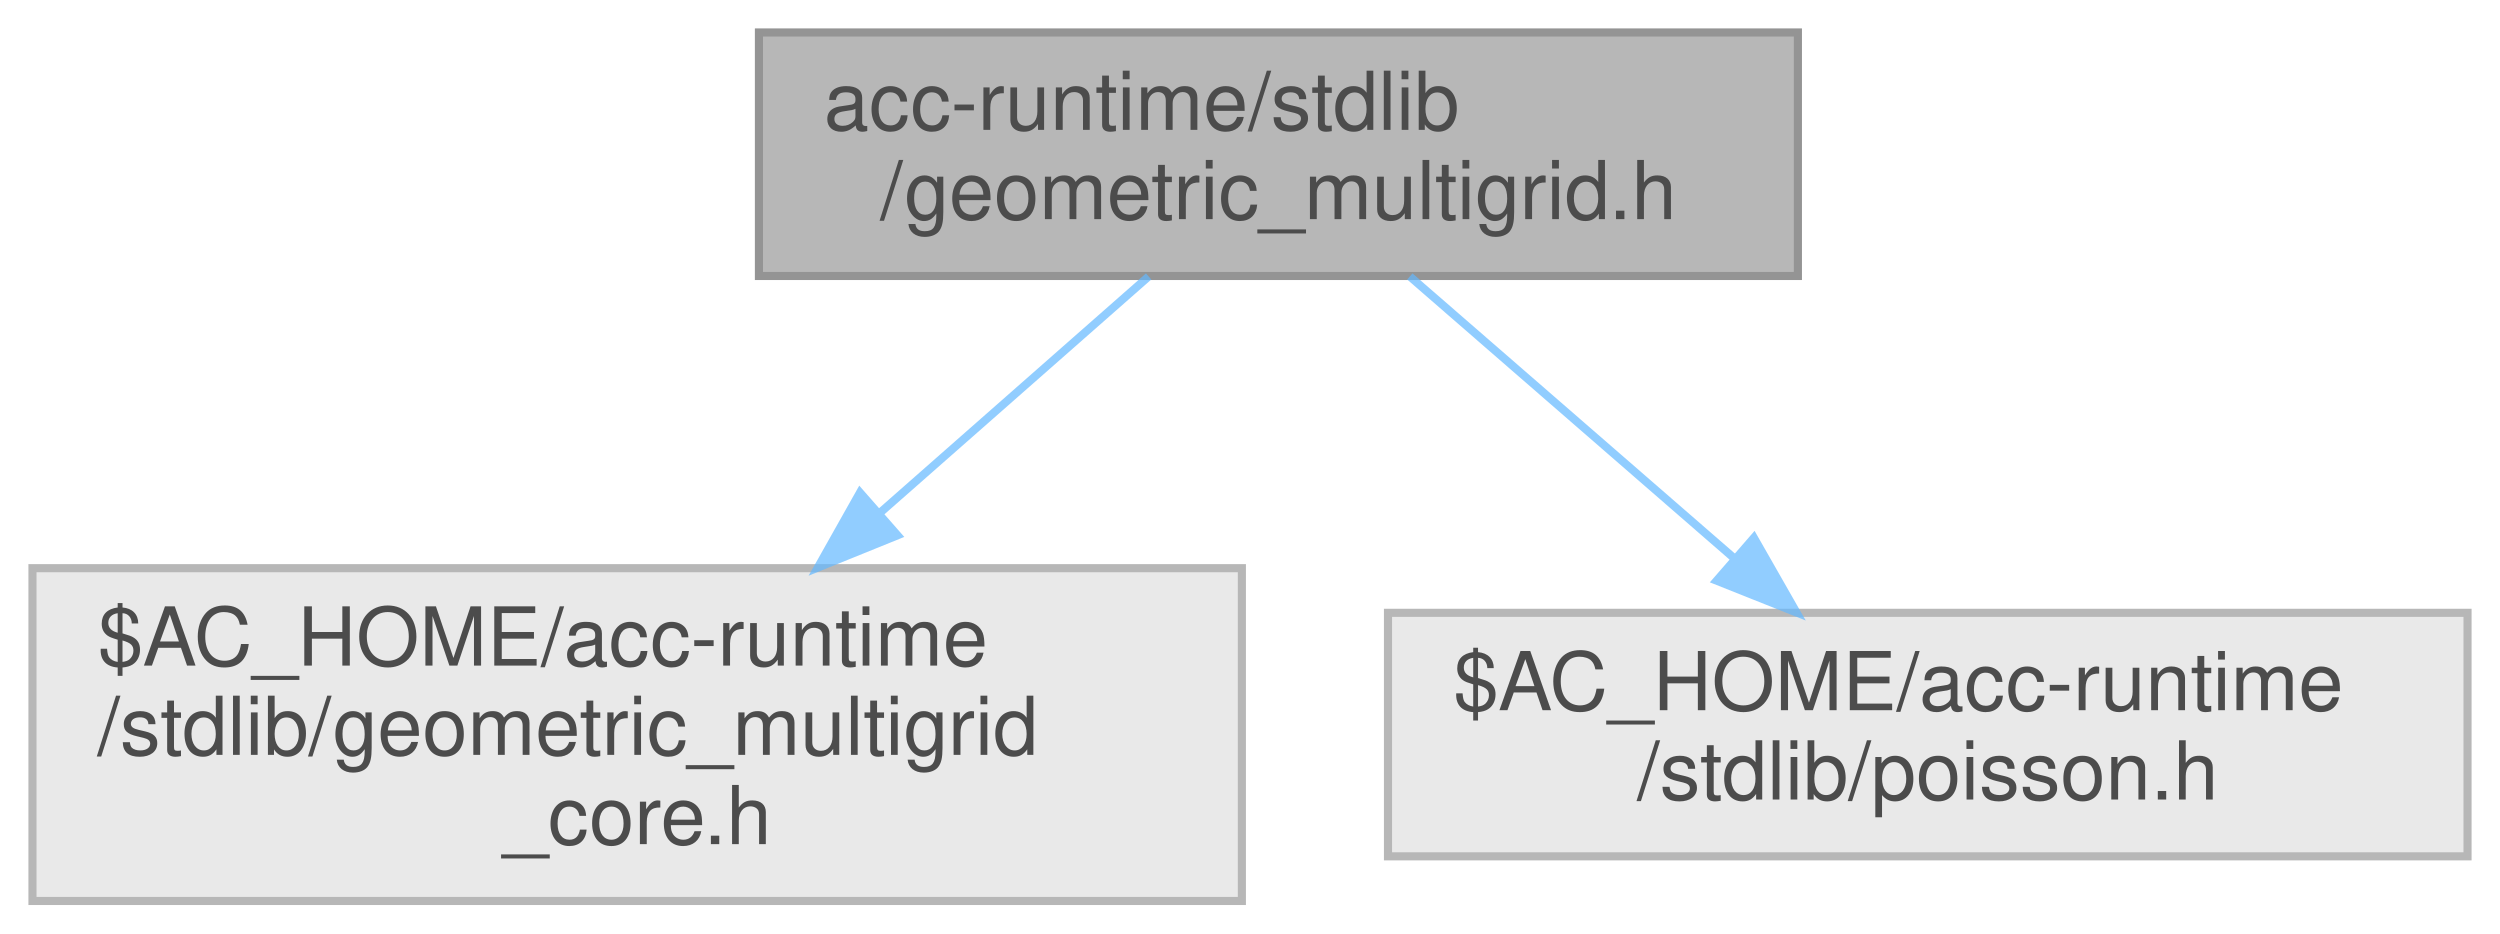
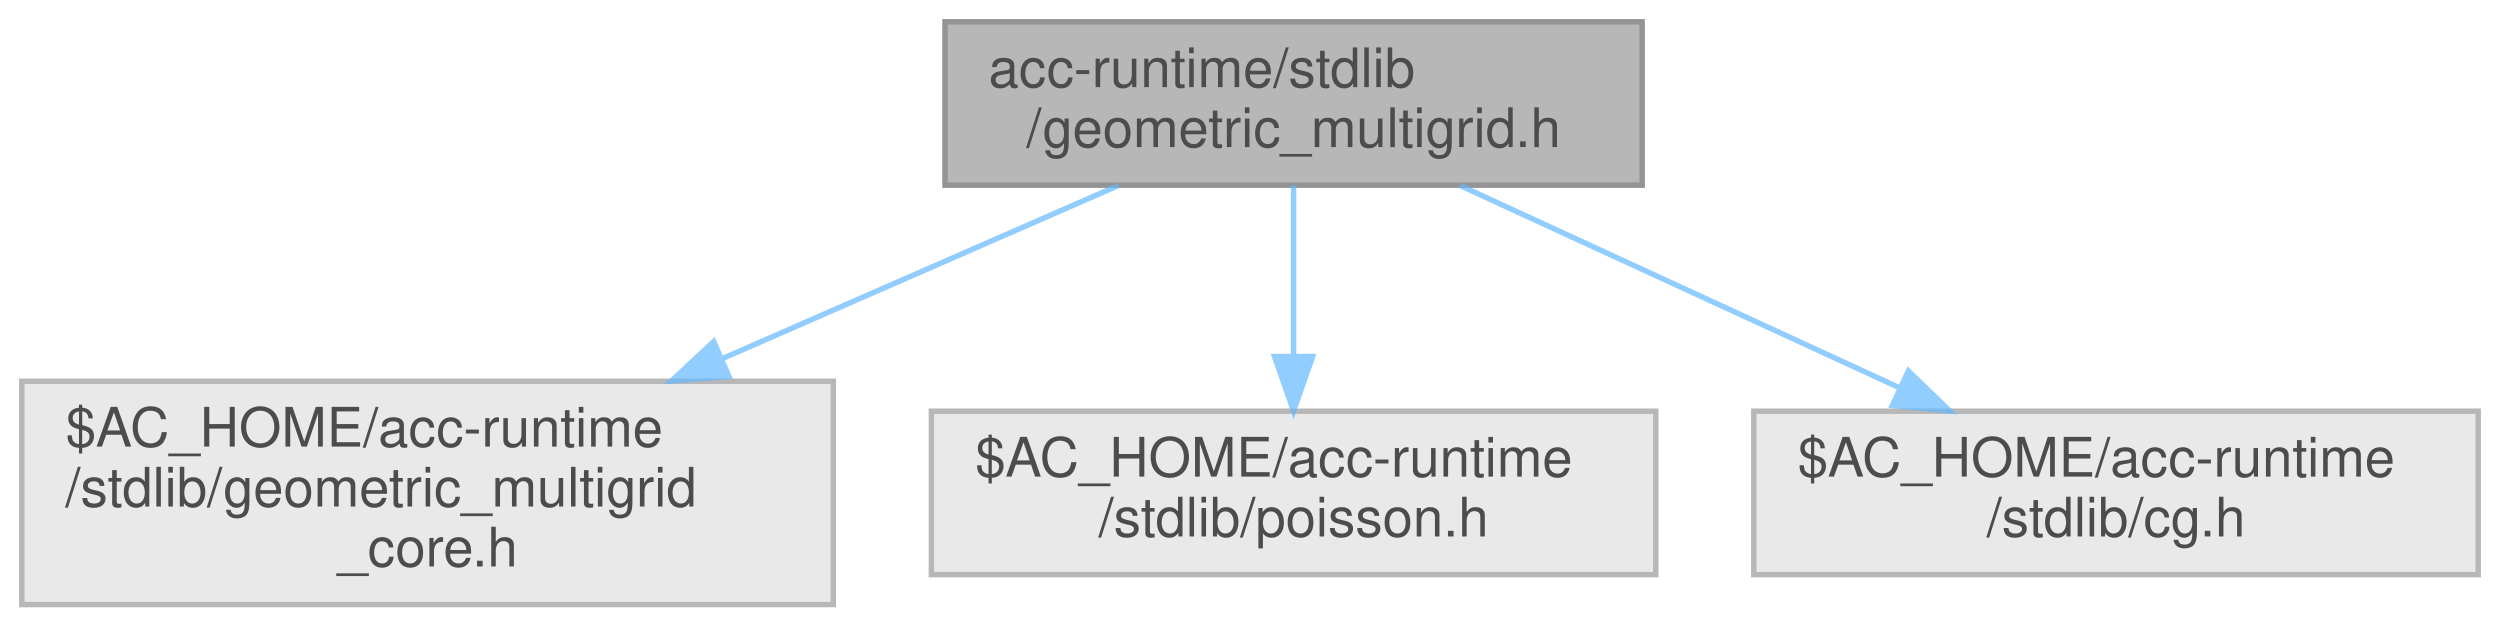
- <svg xmlns="http://www.w3.org/2000/svg" xmlns:xlink="http://www.w3.org/1999/xlink" width="308pt" height="115pt" viewBox="0.00 0.00 308.00 115.00">
+ <svg xmlns="http://www.w3.org/2000/svg" xmlns:xlink="http://www.w3.org/1999/xlink" width="459pt" height="115pt" viewBox="0.00 0.00 459.00 115.00">
  <svg id="main" version="1.1" xml:space="preserve">
    <style type="text/css">
.node, .edge {opacity: 0.7;}
.node.selected, .edge.selected {opacity: 1;}
.edge:hover path { stroke: red; }
.edge:hover polygon { stroke: red; fill: red; }
</style>
    <svg id="graph" class="graph">
      <g id="graph0" class="graph" transform="scale(1 1) rotate(0) translate(4 111)">
        <g id="Node000001" class="node">
          <g id="a_Node000001">
            <a xlink:title=" ">
-               <polygon fill="#999999" stroke="#666666" points="217.5,-107 89.5,-107 89.5,-77 217.5,-77 217.5,-107" />
-               <text text-anchor="start" x="97.5" y="-95" font-family="Helvetica,sans-Serif" font-size="10.00">acc-runtime/stdlib</text>
-               <text text-anchor="middle" x="153.5" y="-84" font-family="Helvetica,sans-Serif" font-size="10.00">/geometric_multigrid.h</text>
+               <polygon fill="#999999" stroke="#666666" points="297.5,-107 169.5,-107 169.5,-77 297.5,-77 297.5,-107" />
+               <text text-anchor="start" x="177.5" y="-95" font-family="Helvetica,sans-Serif" font-size="10.00">acc-runtime/stdlib</text>
+               <text text-anchor="middle" x="233.5" y="-84" font-family="Helvetica,sans-Serif" font-size="10.00">/geometric_multigrid.h</text>
            </a>
          </g>
        </g>
        <g id="Node000002" class="node">
          <g id="a_Node000002">
            <a xlink:title=" ">
              <polygon fill="#e0e0e0" stroke="#999999" points="149,-41 0,-41 0,0 149,0 149,-41" />
              <text text-anchor="start" x="8" y="-29" font-family="Helvetica,sans-Serif" font-size="10.00">$AC_HOME/acc-runtime</text>
              <text text-anchor="start" x="8" y="-18" font-family="Helvetica,sans-Serif" font-size="10.00">/stdlib/geometric_multigrid</text>
              <text text-anchor="middle" x="74.5" y="-7" font-family="Helvetica,sans-Serif" font-size="10.00">_core.h</text>
            </a>
          </g>
        </g>
        <g id="edge1_Node000001_Node000002" class="edge">
          <g id="a_edge1_Node000001_Node000002">
            <a xlink:title=" ">
-               <path fill="none" stroke="#63b8ff" d="M137.51,-76.94C127.99,-68.56 115.6,-57.65 104.32,-47.74" />
-               <polygon fill="#63b8ff" stroke="#63b8ff" points="106.57,-45.05 96.75,-41.07 101.95,-50.31 106.57,-45.05" />
+               <path fill="none" stroke="#63b8ff" d="M201.32,-76.94C180.5,-67.83 152.85,-55.75 128.69,-45.19" />
+               <polygon fill="#63b8ff" stroke="#63b8ff" points="129.84,-41.87 119.28,-41.07 127.04,-48.29 129.84,-41.87" />
            </a>
          </g>
        </g>
        <g id="Node000003" class="node">
          <g id="a_Node000003">
            <a xlink:title=" ">
              <polygon fill="#e0e0e0" stroke="#999999" points="300,-35.5 167,-35.5 167,-5.5 300,-5.5 300,-35.5" />
              <text text-anchor="start" x="175" y="-23.5" font-family="Helvetica,sans-Serif" font-size="10.00">$AC_HOME/acc-runtime</text>
              <text text-anchor="middle" x="233.5" y="-12.5" font-family="Helvetica,sans-Serif" font-size="10.00">/stdlib/poisson.h</text>
            </a>
          </g>
        </g>
        <g id="edge2_Node000001_Node000003" class="edge">
          <g id="a_edge2_Node000001_Node000003">
            <a xlink:title=" ">
-               <path fill="none" stroke="#63b8ff" d="M169.69,-76.94C181.18,-66.95 196.8,-53.38 209.71,-42.17" />
-               <polygon fill="#63b8ff" stroke="#63b8ff" points="212.08,-44.74 217.33,-35.54 207.49,-39.46 212.08,-44.74" />
+               <path fill="none" stroke="#63b8ff" d="M233.5,-76.94C233.5,-67.99 233.5,-56.16 233.5,-45.73" />
+               <polygon fill="#63b8ff" stroke="#63b8ff" points="237,-45.54 233.5,-35.54 230,-45.54 237,-45.54" />
+             </a>
+           </g>
+         </g>
+         <g id="Node000004" class="node">
+           <g id="a_Node000004">
+             <a xlink:title=" ">
+               <polygon fill="#e0e0e0" stroke="#999999" points="451,-35.5 318,-35.5 318,-5.5 451,-5.5 451,-35.5" />
+               <text text-anchor="start" x="326" y="-23.5" font-family="Helvetica,sans-Serif" font-size="10.00">$AC_HOME/acc-runtime</text>
+               <text text-anchor="middle" x="384.5" y="-12.5" font-family="Helvetica,sans-Serif" font-size="10.00">/stdlib/cg.h</text>
+             </a>
+           </g>
+         </g>
+         <g id="edge3_Node000001_Node000004" class="edge">
+           <g id="a_edge3_Node000001_Node000004">
+             <a xlink:title=" ">
+               <path fill="none" stroke="#63b8ff" d="M264.06,-76.94C287.29,-66.24 319.44,-51.44 344.69,-39.83" />
+               <polygon fill="#63b8ff" stroke="#63b8ff" points="346.37,-42.9 353.99,-35.54 343.44,-36.55 346.37,-42.9" />
            </a>
          </g>
        </g>
      </g>
    </svg>
  </svg>
  <style type="text/css">

[data-mouse-over-selected='false'] { opacity: 0.7; }
[data-mouse-over-selected='true']  { opacity: 1.0; }

</style>
</svg>
